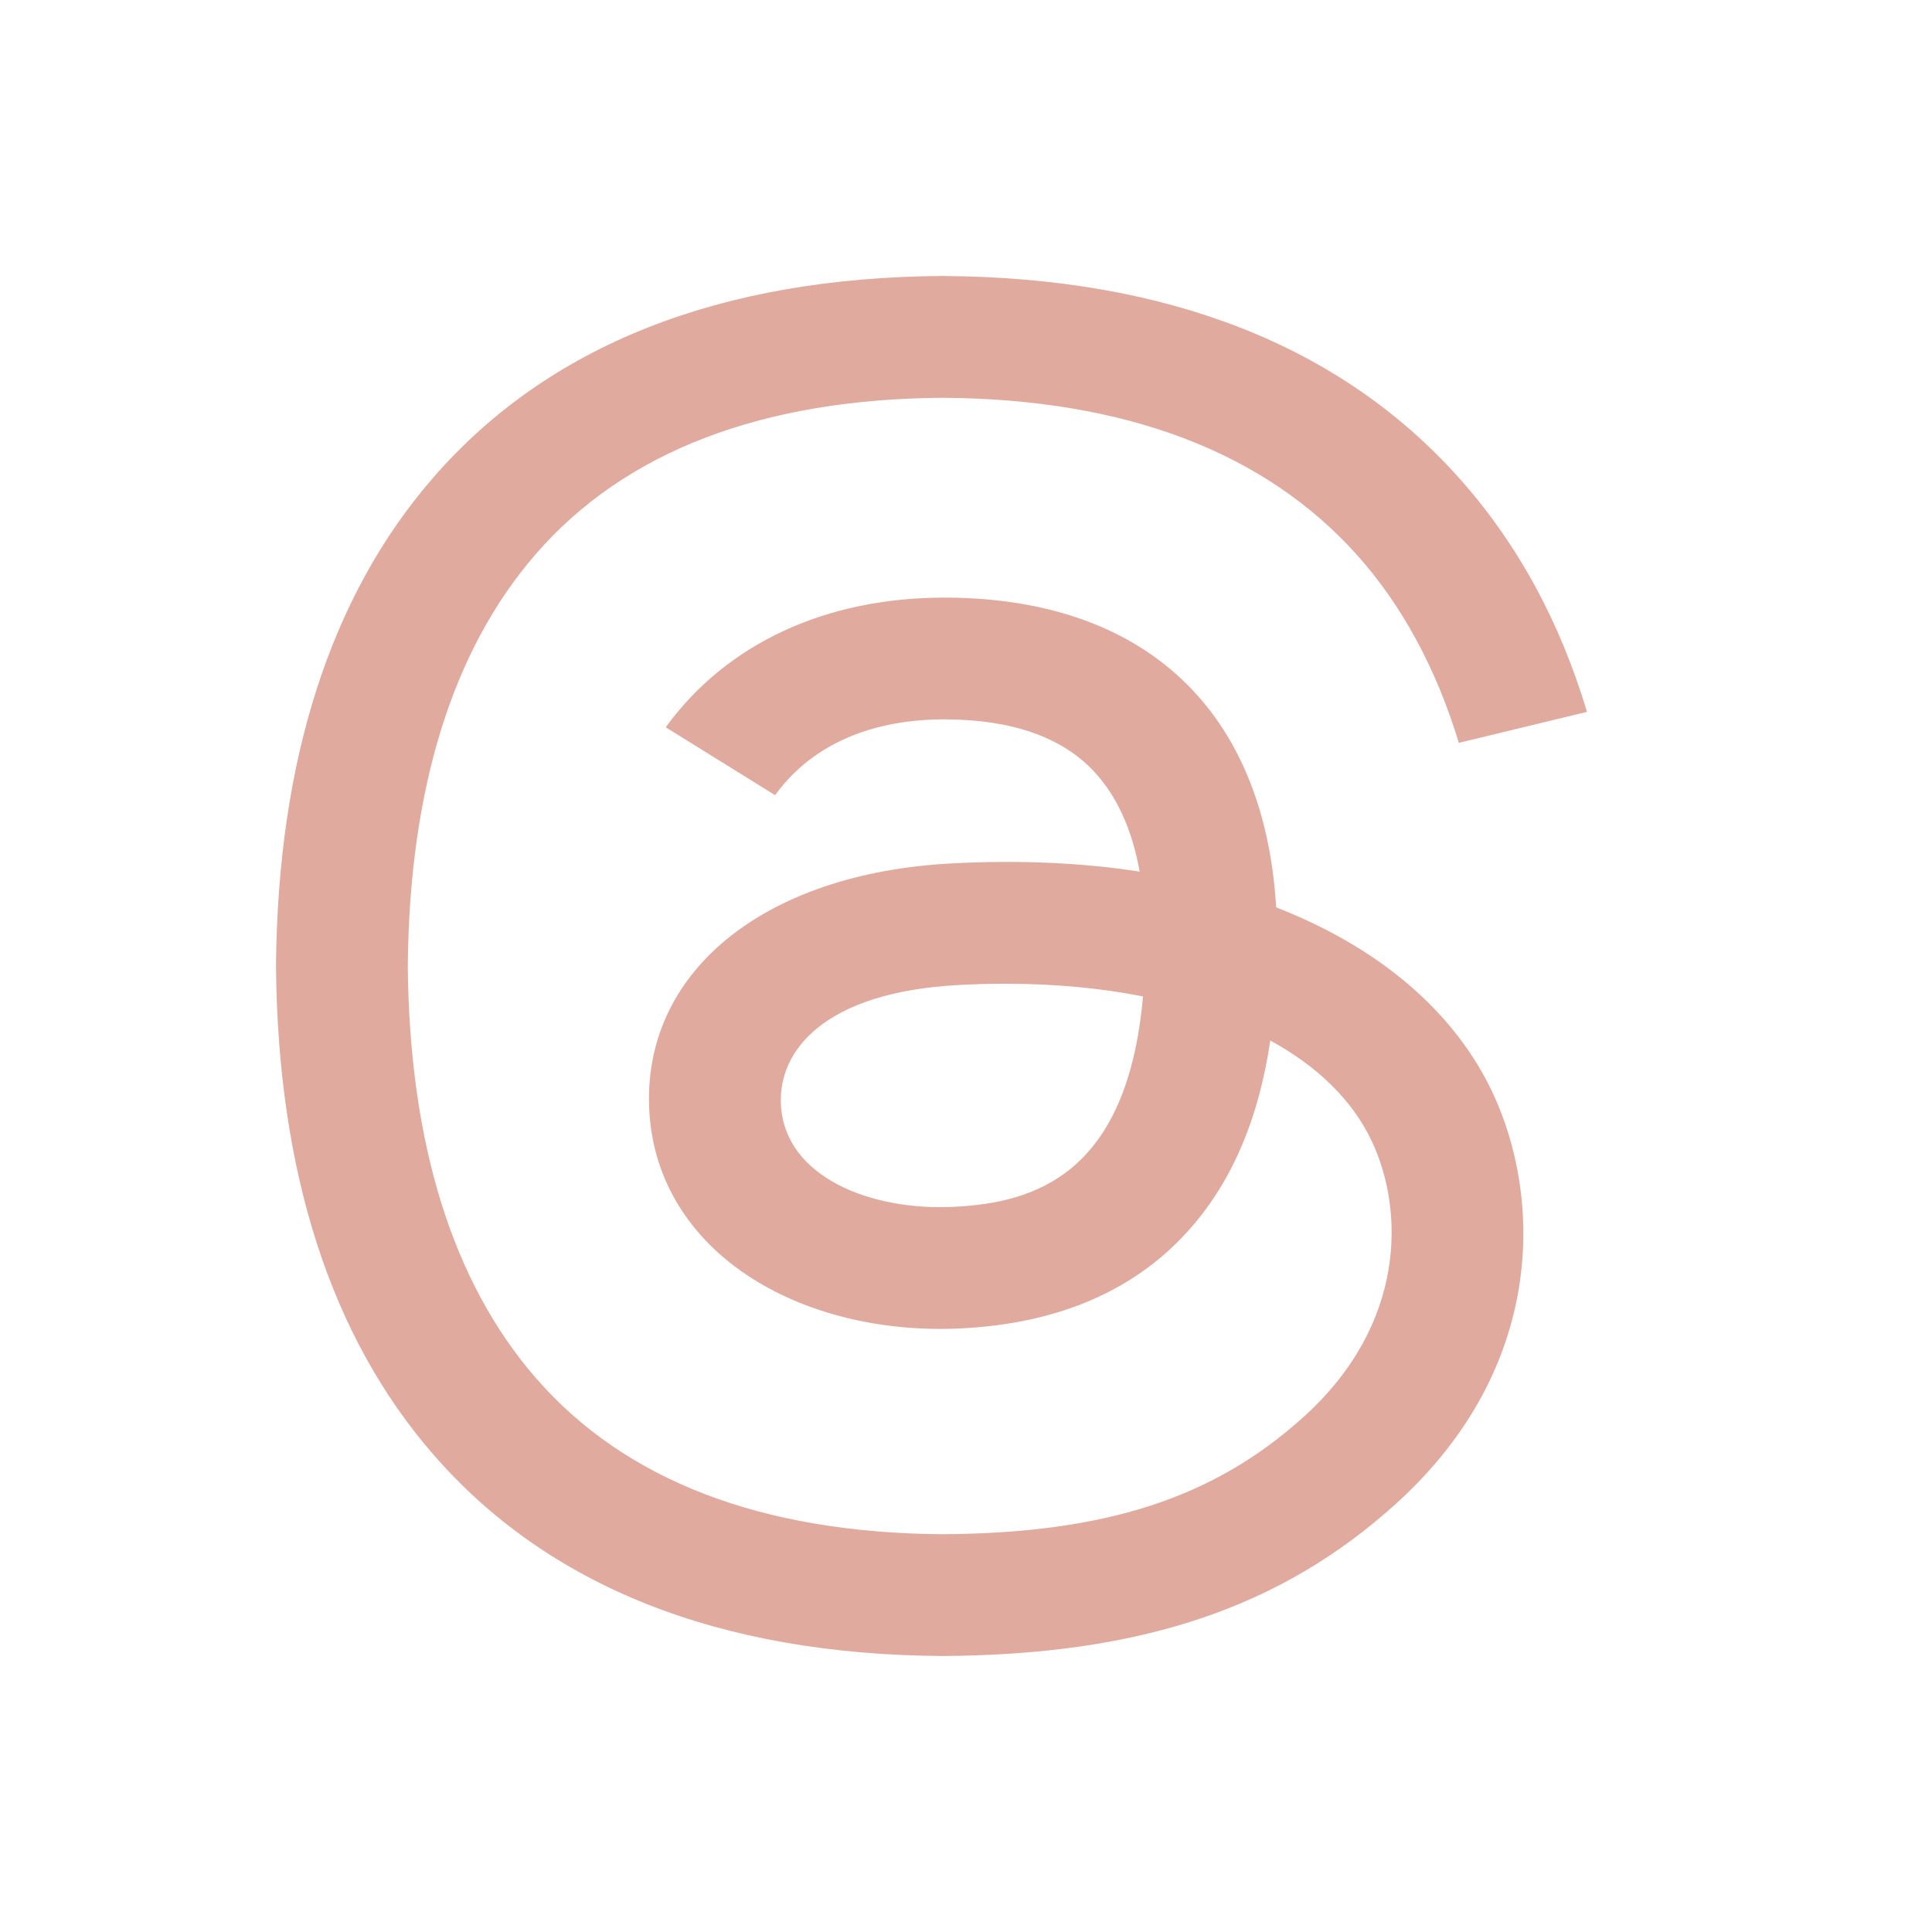
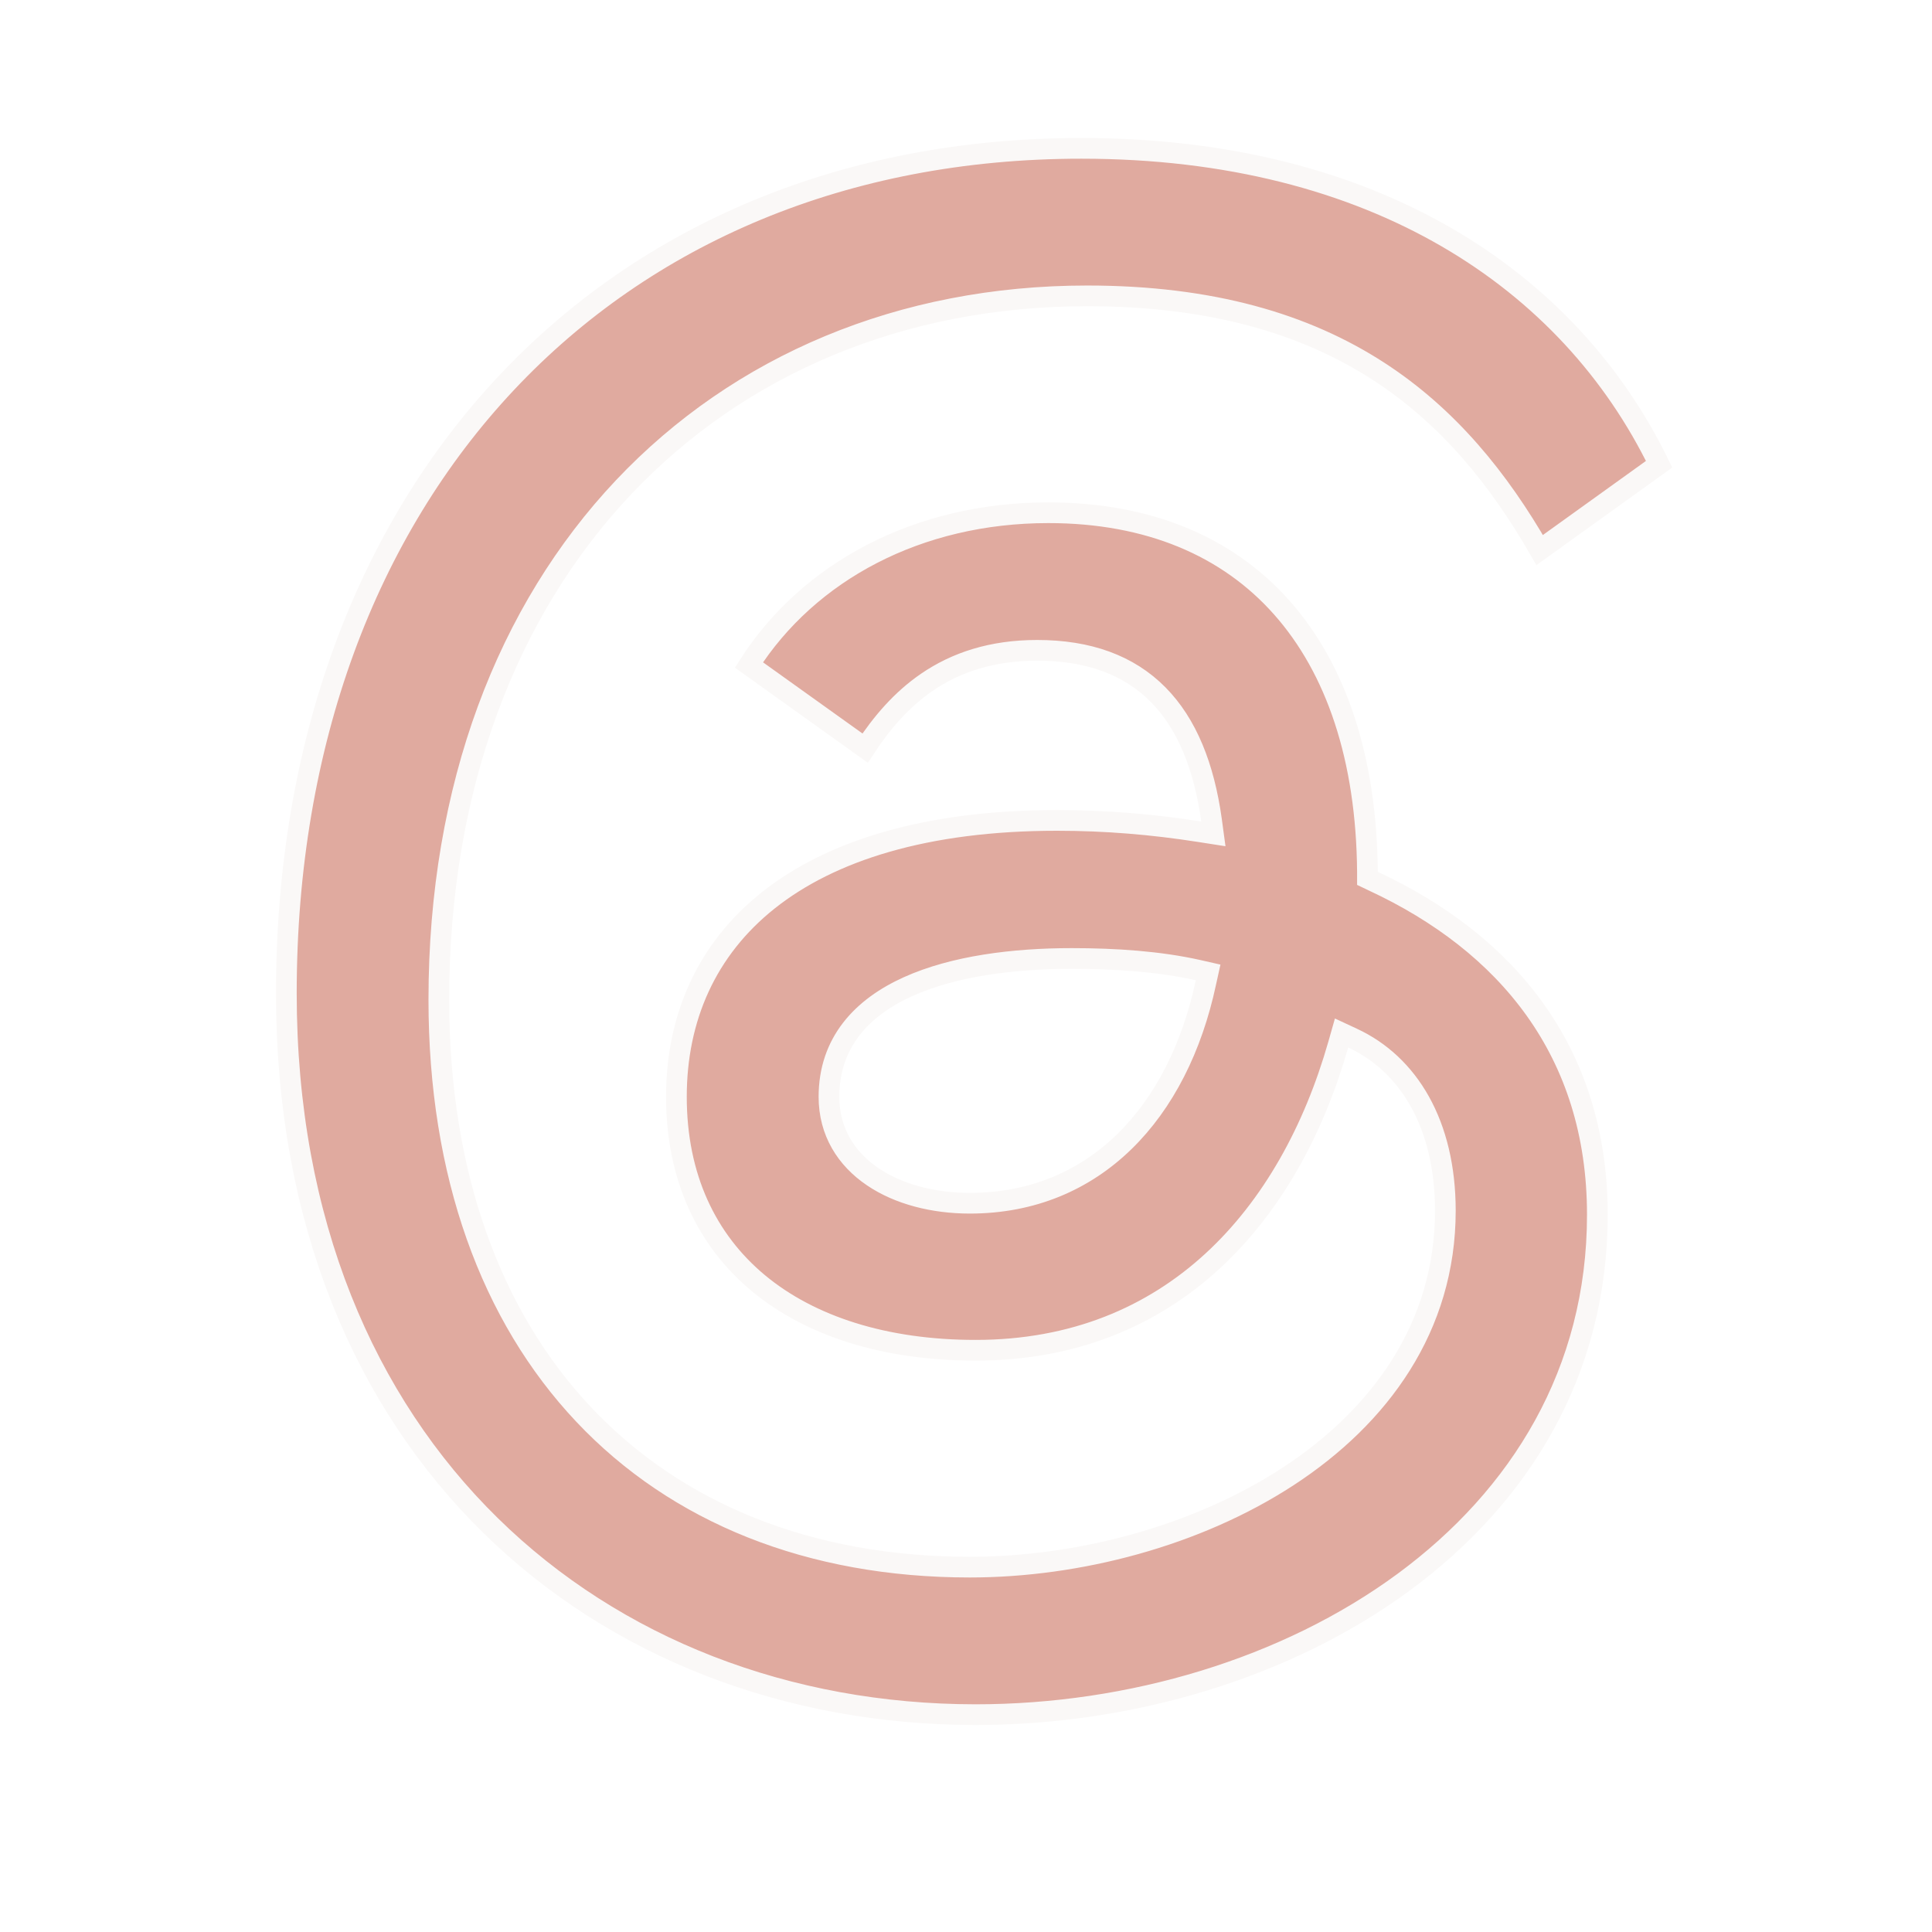
<svg xmlns="http://www.w3.org/2000/svg" width="28" height="28" viewBox="0 0 28 28" fill="none">
-   <path d="M18.785 13.27C18.69 13.228 18.593 13.189 18.495 13.15C18.325 10.306 16.608 8.678 13.727 8.661C13.713 8.661 13.7 8.661 13.688 8.661C11.964 8.661 10.53 9.327 9.648 10.54L11.233 11.524C11.892 10.619 12.926 10.425 13.688 10.425C13.697 10.425 13.706 10.425 13.715 10.426C14.664 10.431 15.38 10.681 15.843 11.168C16.18 11.523 16.406 12.013 16.517 12.632C15.676 12.502 14.766 12.462 13.794 12.513C11.054 12.656 9.292 14.103 9.411 16.114C9.471 17.134 10.032 18.011 10.991 18.584C11.801 19.069 12.845 19.306 13.93 19.252C15.363 19.181 16.487 18.686 17.271 17.781C17.867 17.093 18.244 16.202 18.41 15.08C19.093 15.453 19.599 15.944 19.879 16.535C20.354 17.538 20.382 19.188 18.896 20.532C17.594 21.71 16.029 22.22 13.664 22.235C11.04 22.218 9.056 21.456 7.766 19.971C6.558 18.58 5.933 16.571 5.91 14C5.933 11.429 6.558 9.42 7.766 8.029C9.056 6.544 11.04 5.782 13.664 5.765C16.306 5.782 18.325 6.548 19.664 8.04C20.321 8.772 20.816 9.693 21.143 10.766L23 10.317C22.604 8.996 21.982 7.858 21.134 6.914C19.417 5.001 16.906 4.02 13.67 4L13.657 4C10.428 4.02 7.944 5.004 6.276 6.925C4.792 8.634 4.026 11.012 4 13.993L4 14L4 14.007C4.026 16.988 4.792 19.366 6.276 21.075C7.944 22.996 10.428 23.98 13.657 24L13.67 24C16.541 23.982 18.565 23.301 20.232 21.793C22.413 19.819 22.347 17.346 21.628 15.827C21.113 14.738 20.129 13.854 18.785 13.27ZM13.828 17.49C12.627 17.552 11.379 17.063 11.318 16.018C11.272 15.243 11.927 14.378 13.901 14.275C14.127 14.263 14.349 14.257 14.567 14.257C15.284 14.257 15.955 14.32 16.565 14.441C16.338 17.014 15.003 17.432 13.828 17.49Z" fill="#E0AA9F" />
+   <path d="M15.672 2.15C19.922 2.15 22.747 4.061 24.045 6.728L22.314 7.972C21.723 6.944 20.992 6.038 19.98 5.382C18.918 4.694 17.558 4.288 15.756 4.288C13.067 4.288 10.715 5.285 9.036 7.063C7.357 8.842 6.36 11.393 6.36 14.488C6.36 17.018 7.115 19.076 8.462 20.503C9.81 21.931 11.738 22.712 14.055 22.712C15.627 22.712 17.342 22.263 18.668 21.398C19.997 20.53 20.947 19.235 20.947 17.547C20.947 16.291 20.413 15.421 19.602 15.045L19.443 14.971L19.395 15.14C18.689 17.611 16.981 19.569 14.139 19.569C12.828 19.569 11.744 19.222 10.99 18.596C10.24 17.972 9.803 17.059 9.803 15.896C9.803 14.754 10.239 13.76 11.135 13.048C12.035 12.333 13.415 11.89 15.32 11.89C16.022 11.89 16.704 11.947 17.386 12.054L17.585 12.085L17.558 11.885C17.45 11.11 17.204 10.491 16.783 10.066C16.359 9.638 15.776 9.425 15.032 9.425C14.371 9.425 13.852 9.601 13.433 9.888C13.062 10.142 12.777 10.479 12.538 10.842L10.854 9.637C11.721 8.283 13.305 7.431 15.193 7.431C16.648 7.431 17.792 7.921 18.576 8.805C19.363 9.691 19.805 10.99 19.818 12.636V12.73L19.904 12.771C21.832 13.668 23.15 15.237 23.15 17.605C23.15 19.884 22.029 21.69 20.34 22.932C18.648 24.176 16.389 24.85 14.139 24.85C11.418 24.849 8.922 23.889 7.107 22.106C5.293 20.325 4.15 17.713 4.15 14.395C4.15 10.758 5.32 7.699 7.34 5.549C9.359 3.4 12.236 2.15 15.672 2.15ZM15.531 13.891C14.689 13.891 13.823 14 13.161 14.299C12.493 14.6 12.014 15.107 12.014 15.896C12.014 16.403 12.265 16.795 12.648 17.054C13.025 17.31 13.53 17.438 14.055 17.438C15.863 17.438 17.074 16.13 17.477 14.238L17.509 14.093L17.364 14.06C16.801 13.934 16.17 13.891 15.531 13.891Z" fill="#E0AA9F" stroke="#FAF8F7" stroke-width="0.3" />
</svg>
